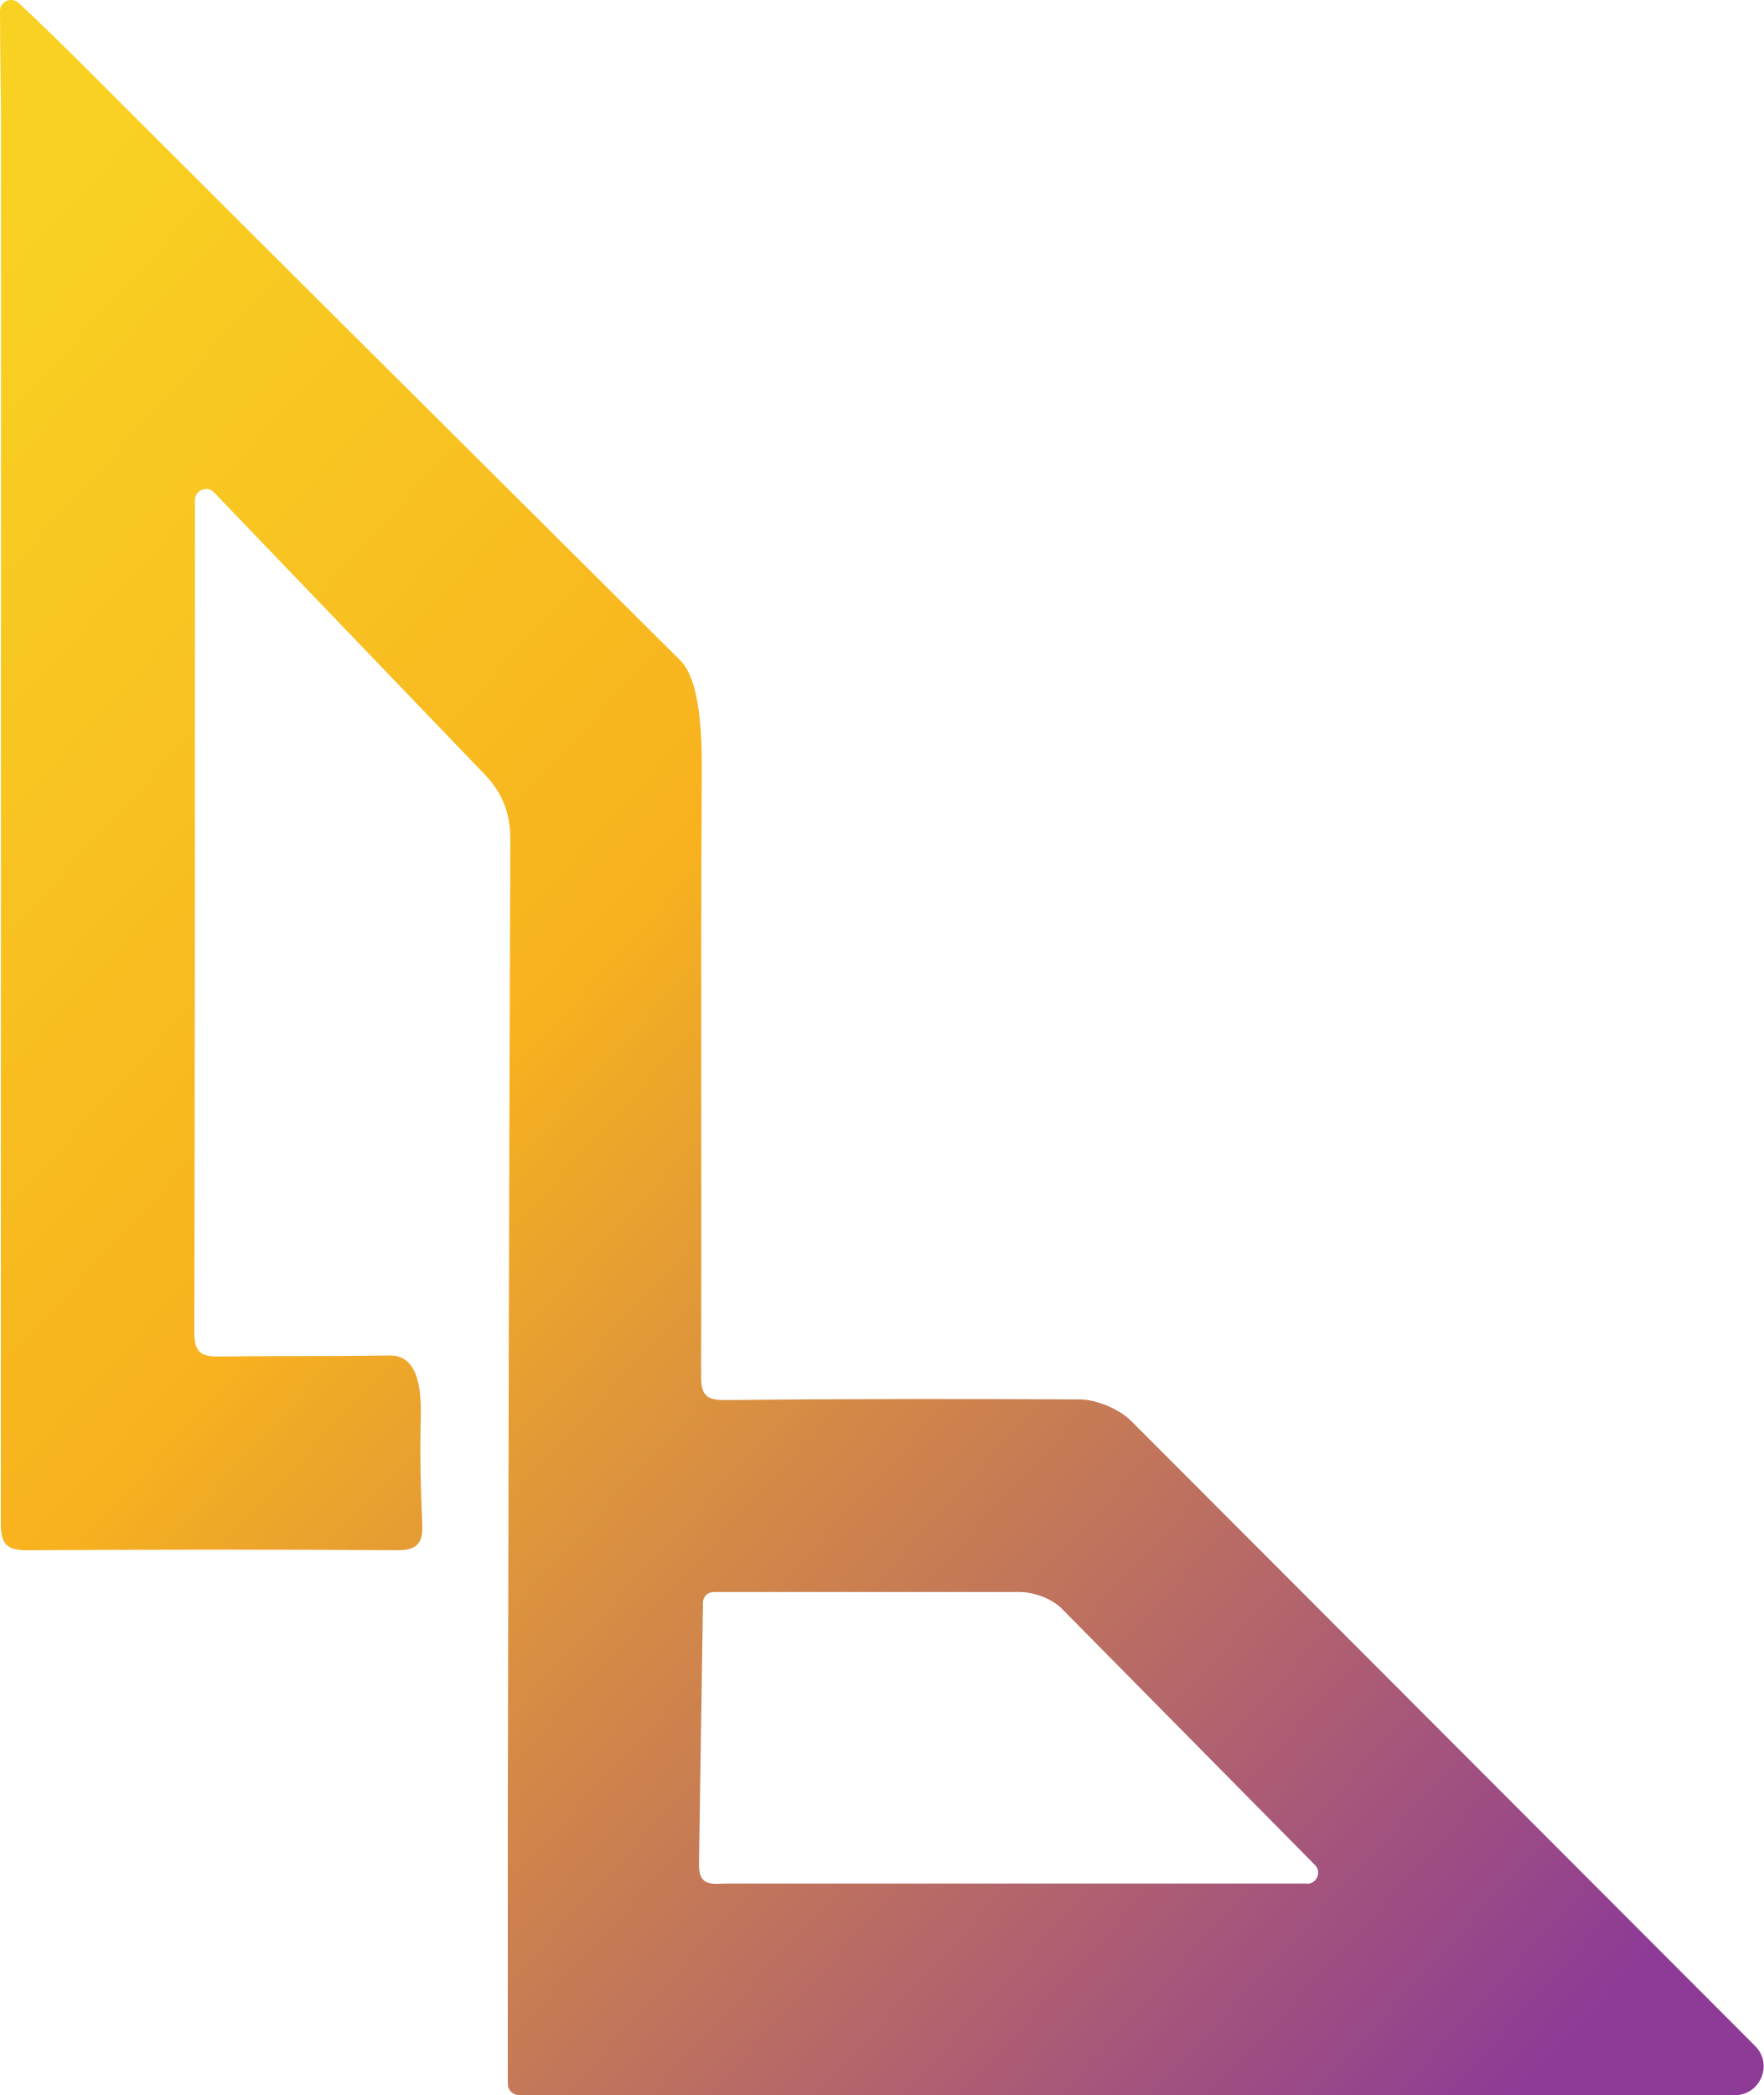
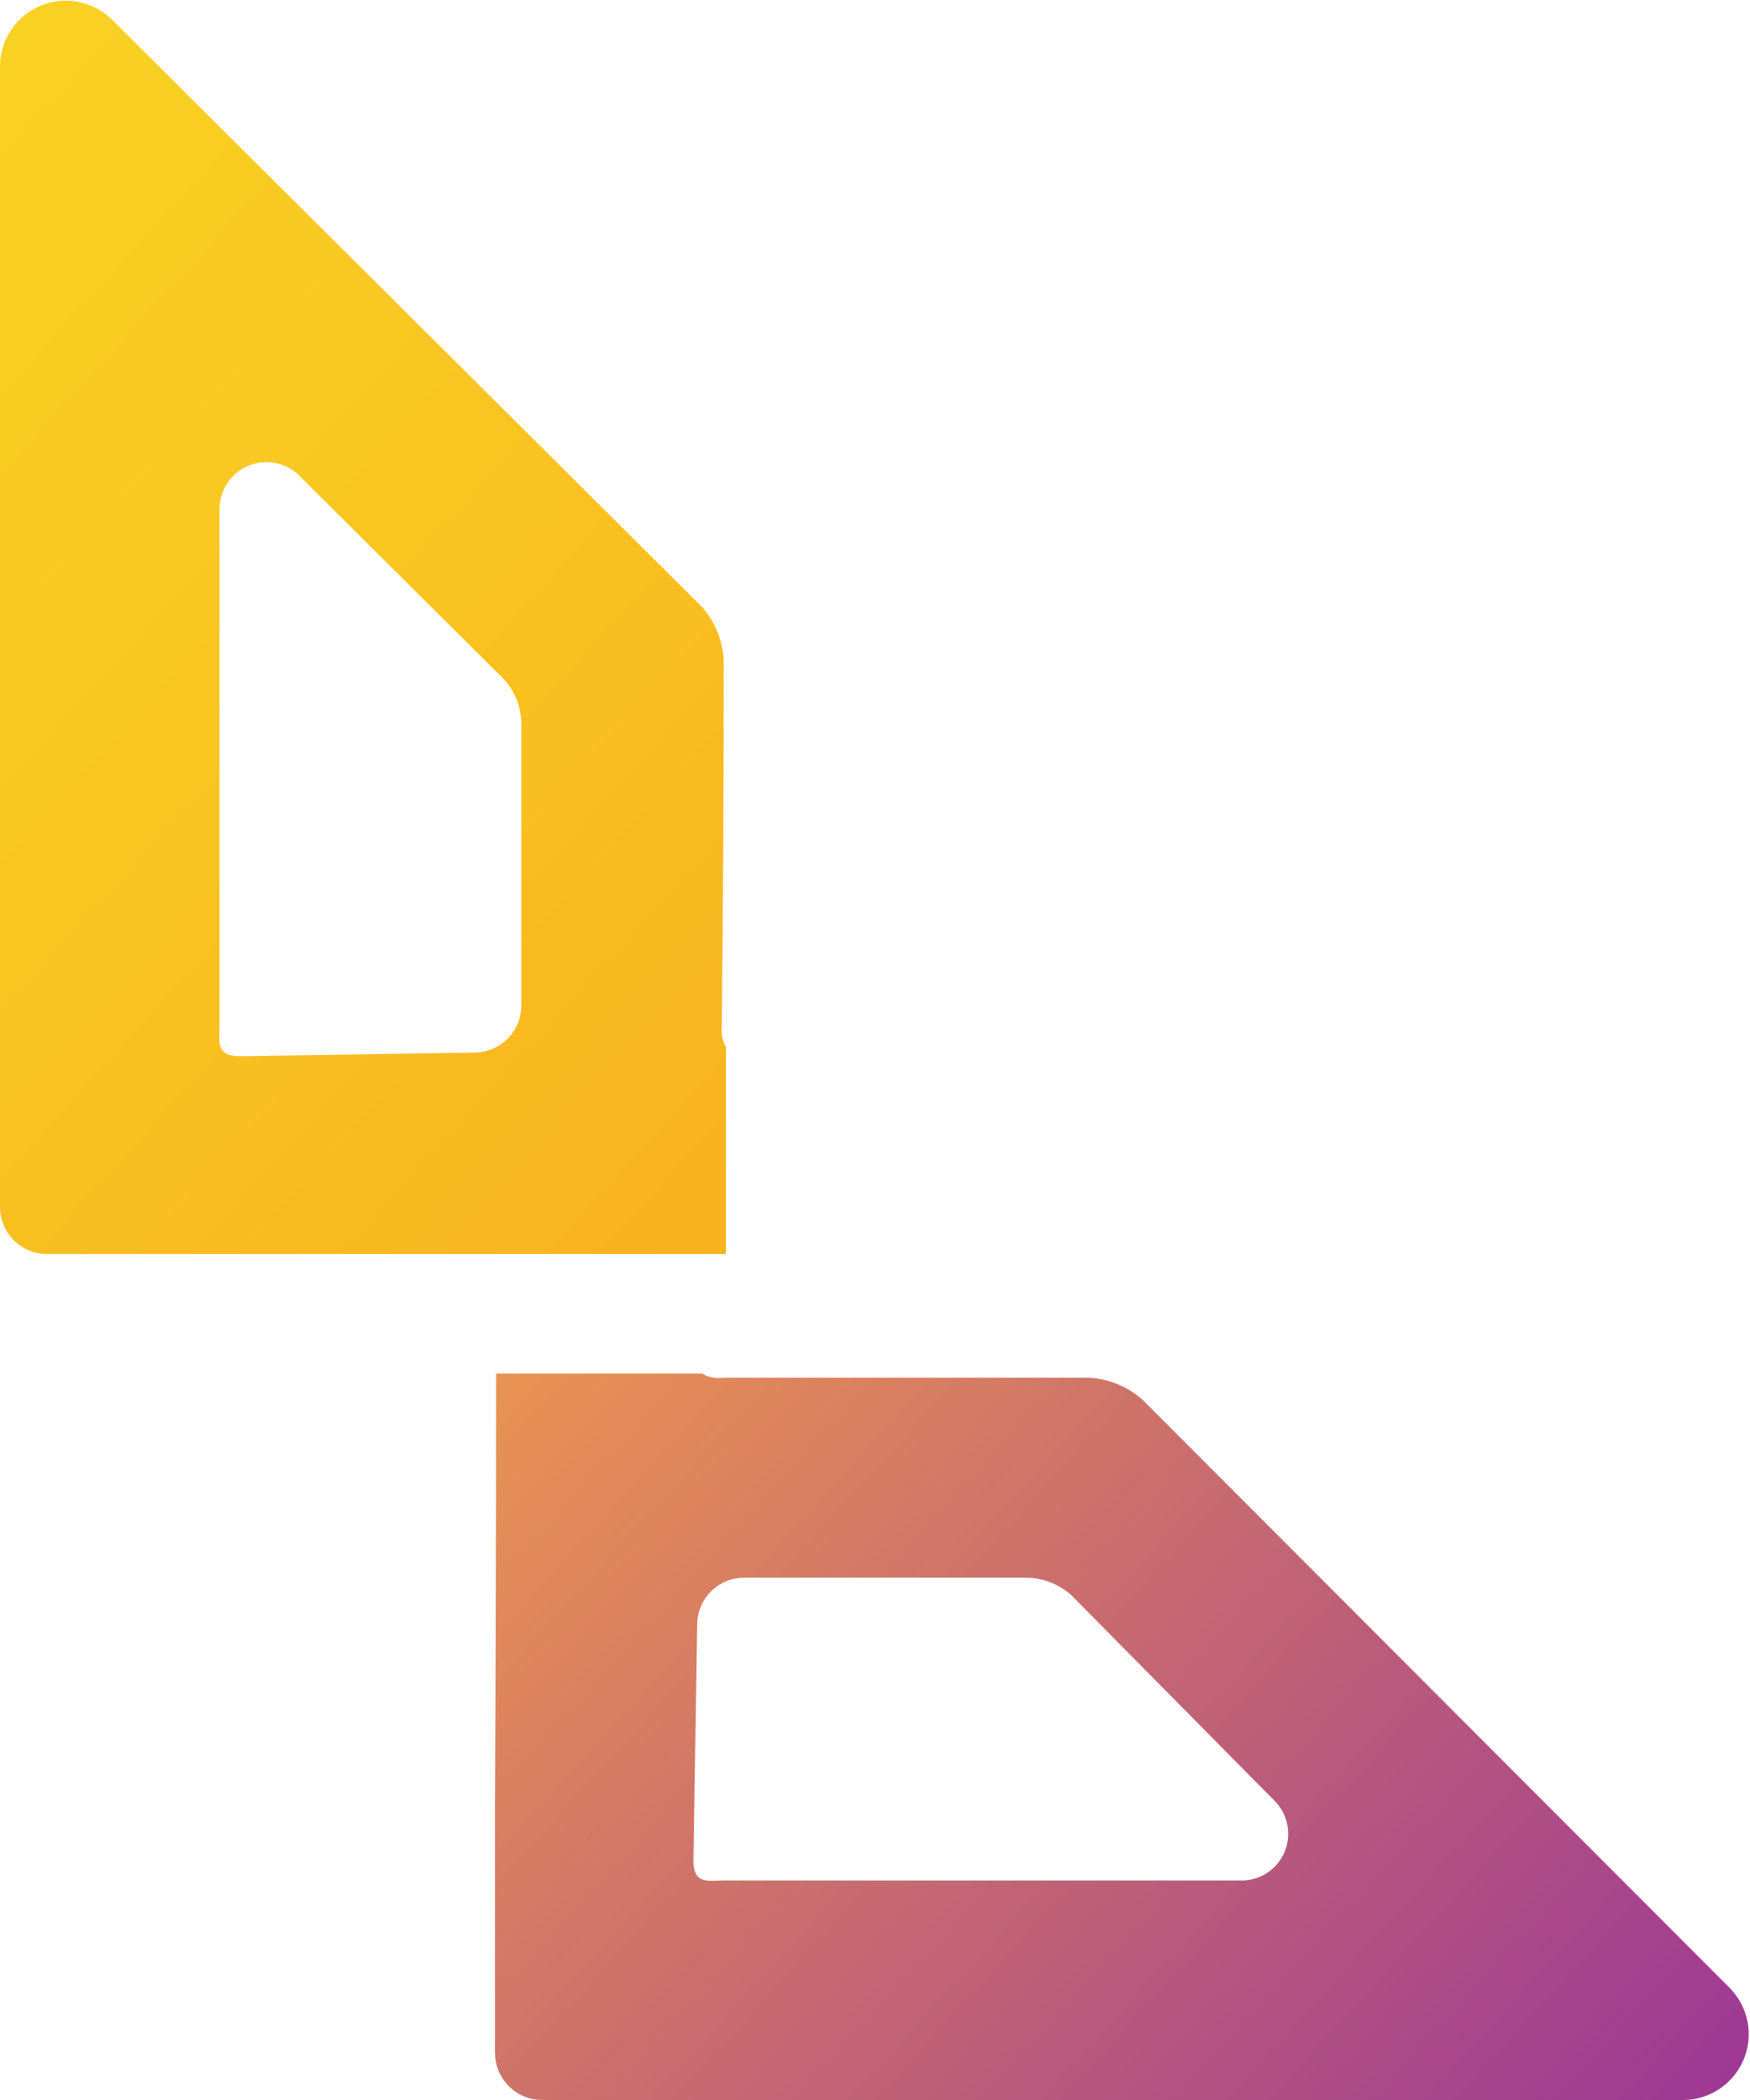
- <svg xmlns="http://www.w3.org/2000/svg" id="Layer_2" viewBox="0 0 83.5 99.18">
+ <svg xmlns="http://www.w3.org/2000/svg" viewBox="0 0 79.76 95.77">
  <defs>
-     <linearGradient id="linear-gradient" x1="69.6" y1="101.8" x2="-14.12" y2="25.19" gradientUnits="userSpaceOnUse">
-       <stop offset="0" stop-color="#8d3b96" />
-       <stop offset=".12" stop-color="#a3537d" />
-       <stop offset=".61" stop-color="#f8b21e" />
-       <stop offset=".82" stop-color="#f8c421" />
+     <style>.cls-1{fill:url(#Degradado_sin_nombre_390);}.cls-2{fill:url(#Degradado_sin_nombre_3);}</style>
+     <linearGradient id="Degradado_sin_nombre_390" x1="67.76" y1="107.05" x2="21.09" y2="64.34" gradientUnits="userSpaceOnUse">
+       <stop offset="0" stop-color="#9e3895" />
+       <stop offset="1" stop-color="#e99352" />
+     </linearGradient>
+     <linearGradient id="Degradado_sin_nombre_3" x1="33.47" y1="56.73" x2="-12.09" y2="15.04" gradientUnits="userSpaceOnUse">
+       <stop offset="0" stop-color="#f8b21e" />
+       <stop offset="0.53" stop-color="#f9c521" />
      <stop offset="1" stop-color="#f9d123" />
    </linearGradient>
  </defs>
-   <g id="Layer_1-2">
-     <path d="m82.13,99.18H24.56c-.29,0-.52-.24-.52-.53,0-4.31,0-8.54,0-12.77.03-15.38.06-30.75.12-46.13,0-1.34-.41-2.31-1.4-3.28l-12.63-13.16c-.33-.34-.9-.1-.9.37,0,14.26,0,24.97-.03,39.44,0,.93.36,1.11,1.18,1.1,3.38-.04,4.75,0,8.13-.05,1.56.04,1.42,2.33,1.4,3.35-.03,1.54.01,3.08.08,4.62.04.88-.21,1.26-1.19,1.25-5.83-.04-11.67-.03-17.5,0-.96,0-1.27-.26-1.26-1.28C.05,50.01.04,27.88.05,5.76.05,4.92,0,2.23,0,.52,0,.06.54-.17.88.14c1.07.98,2.72,2.62,2.81,2.71,10.25,10.25,18.25,18.19,28.52,28.42,1.1,1.09,1.02,4.45,1.01,5.98-.05,9.29,0,18.58-.03,27.88,0,.96.27,1.16,1.2,1.15,5.58-.06,11.15-.06,16.73-.03.78,0,1.87.46,2.42,1.01l29.55,29.6c.86.86.25,2.33-.97,2.33Zm-20.25-10c.46,0,.7-.56.37-.89l-12-12.15c-.47-.46-1.3-.77-1.96-.77h-14.49c-.29-.01-.52.22-.52.5l-.19,12.37c-.02,1.12.67.93,1.32.93h27.48Z" style="fill:url(#linear-gradient);" />
+   <g id="Capa_2" data-name="Capa 2">
+     <g id="Layer_1" data-name="Layer 1">
+       <path class="cls-1" d="M78.88,90.67,52.09,63.83a4,4,0,0,0-2.43-1c-5.58,0-11.15,0-16.73,0a1.4,1.4,0,0,1-.92-.19H22.62q0,9.9-.05,19.81V93.62a2.15,2.15,0,0,0,2.14,2.15H76.77A3,3,0,0,0,78.88,90.67ZM56.55,85.76H32.94c-.64,0-1.33.19-1.32-.92l.17-10.78a2.14,2.14,0,0,1,2.14-2.11h12.9a3.13,3.13,0,0,1,2,.78l9.28,9.39A2.13,2.13,0,0,1,56.55,85.76Z" />
+       <path class="cls-2" d="M0,3V55.05a2.14,2.14,0,0,0,2.15,2.14H13.3l19.8,0V47.75a1.49,1.49,0,0,1-.19-.92Q33,38.46,33,30.1a4,4,0,0,0-1-2.43L5.09.88A3,3,0,0,0,0,3Zm13.65,18.7L23,31a3.08,3.08,0,0,1,.77,2l0,12.9A2.14,2.14,0,0,1,21.72,48l-10.78.17c-1.12,0-.93-.68-.93-1.32V23.21A2.14,2.14,0,0,1,13.65,21.69Z" />
+     </g>
  </g>
</svg>
